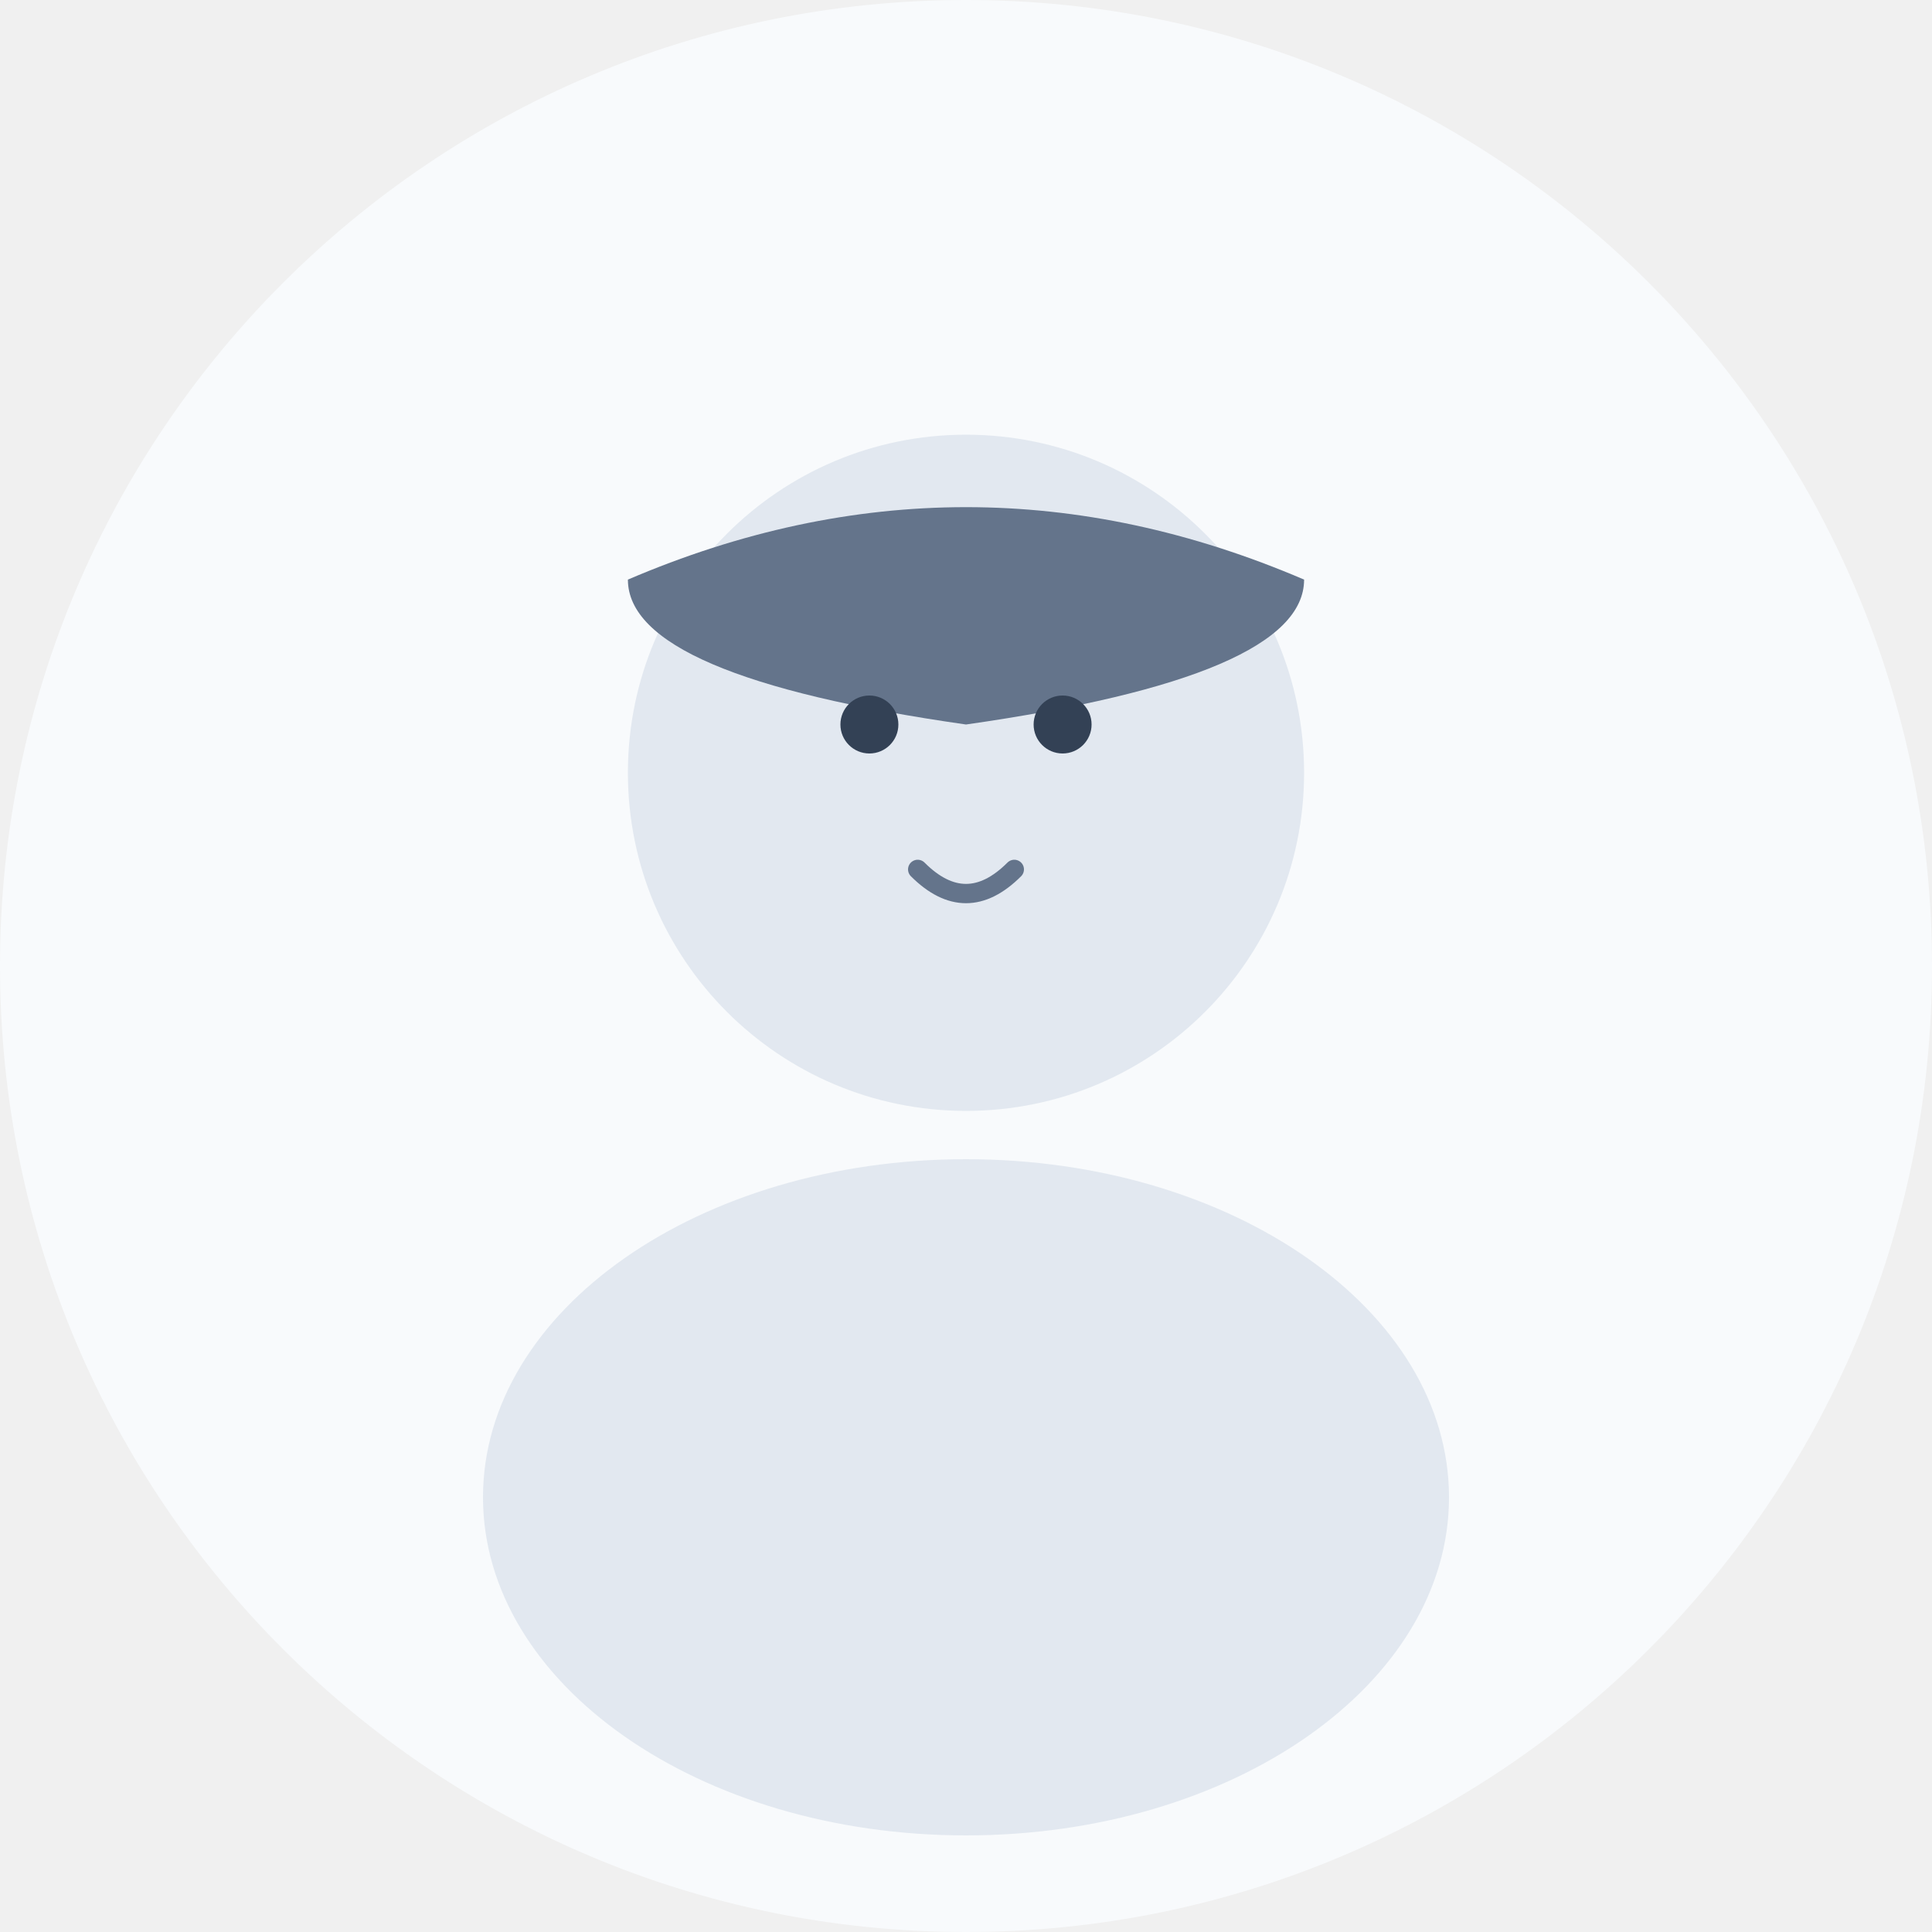
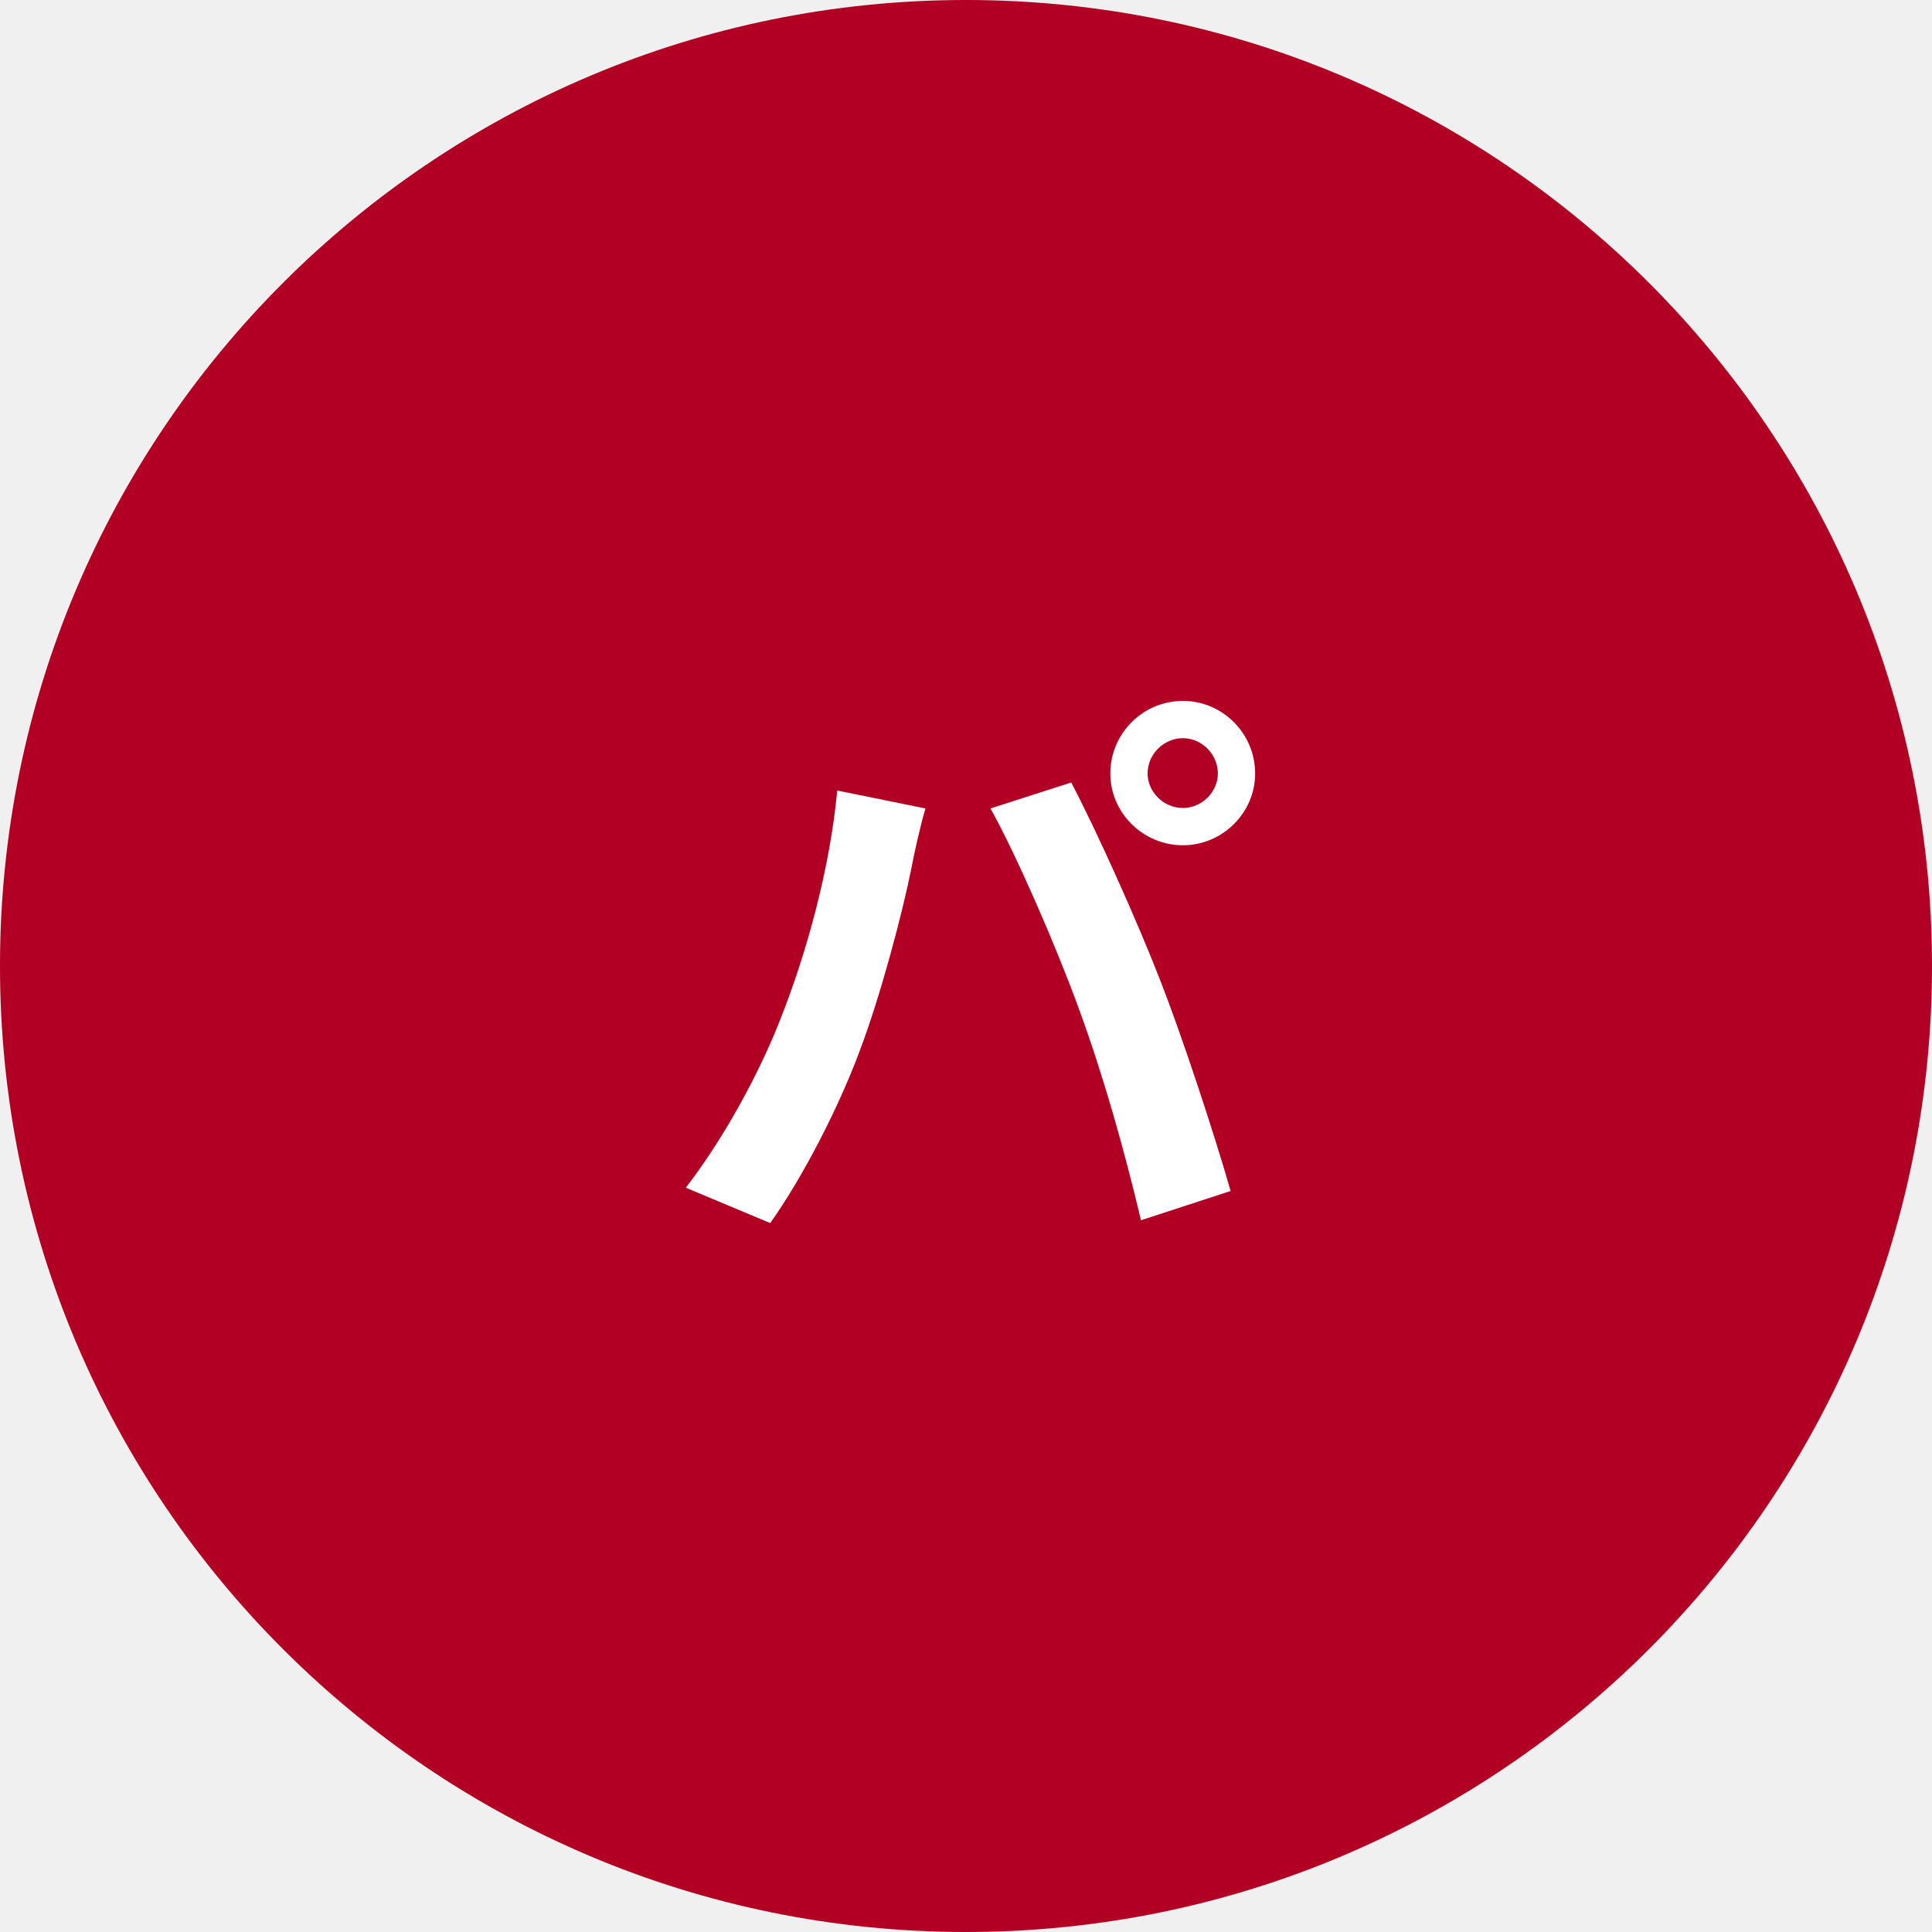
- <svg xmlns="http://www.w3.org/2000/svg" width="200" height="200" viewBox="0 0 200 200" fill="none">
-   <circle cx="100" cy="100" r="100" fill="#f8fafc" />
-   <circle cx="100" cy="80" r="35" fill="#e2e8f0" />
-   <ellipse cx="100" cy="155" rx="50" ry="35" fill="#e2e8f0" />
-   <path d="M65 60 Q100 45 135 60 Q135 70 100 75 Q65 70 65 60 Z" fill="#64748b" />
-   <circle cx="90" cy="75" r="3" fill="#334155" />
-   <circle cx="110" cy="75" r="3" fill="#334155" />
-   <path d="M95 90 Q100 95 105 90" stroke="#64748b" stroke-width="2" fill="none" stroke-linecap="round" />
+ <svg xmlns="http://www.w3.org/2000/svg" width="64" height="64" viewBox="0 0 64 64" fill="none">
+   <circle cx="32" cy="32" r="32" fill="#b20024" />
+   <text x="32" y="40" font-family="Arial, sans-serif" font-size="20" font-weight="bold" fill="white" text-anchor="middle">パ</text>
</svg>
